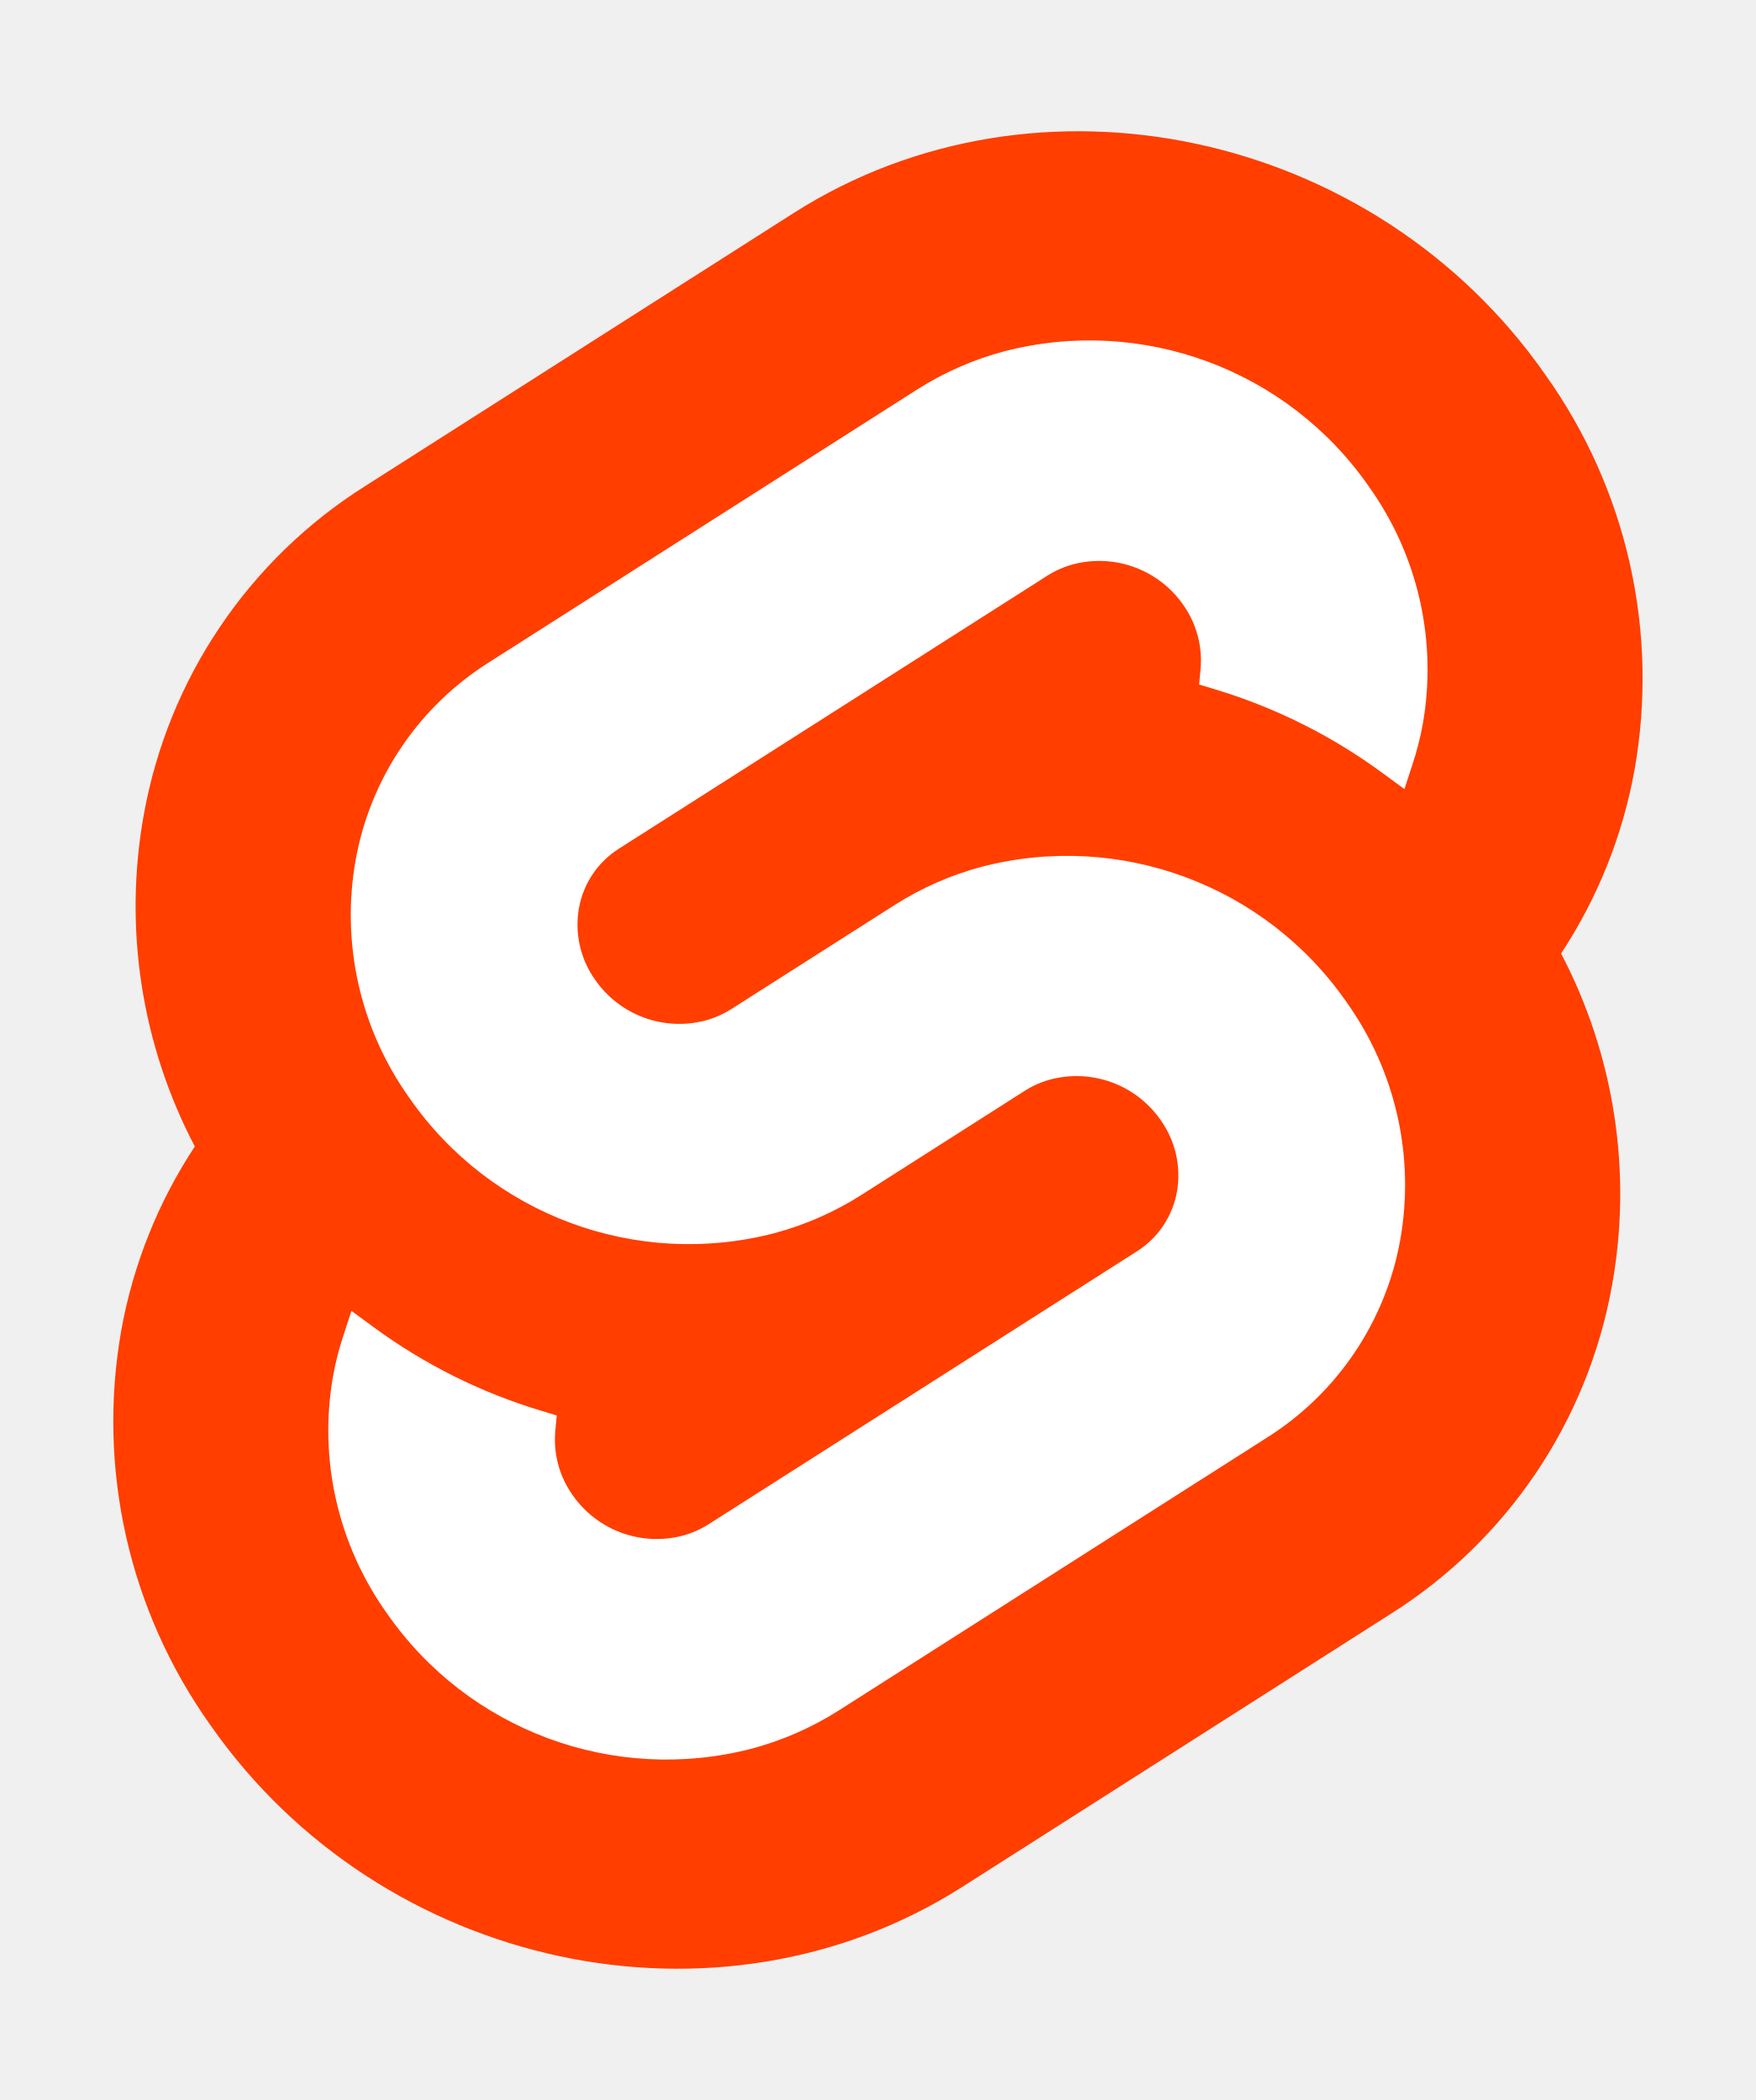
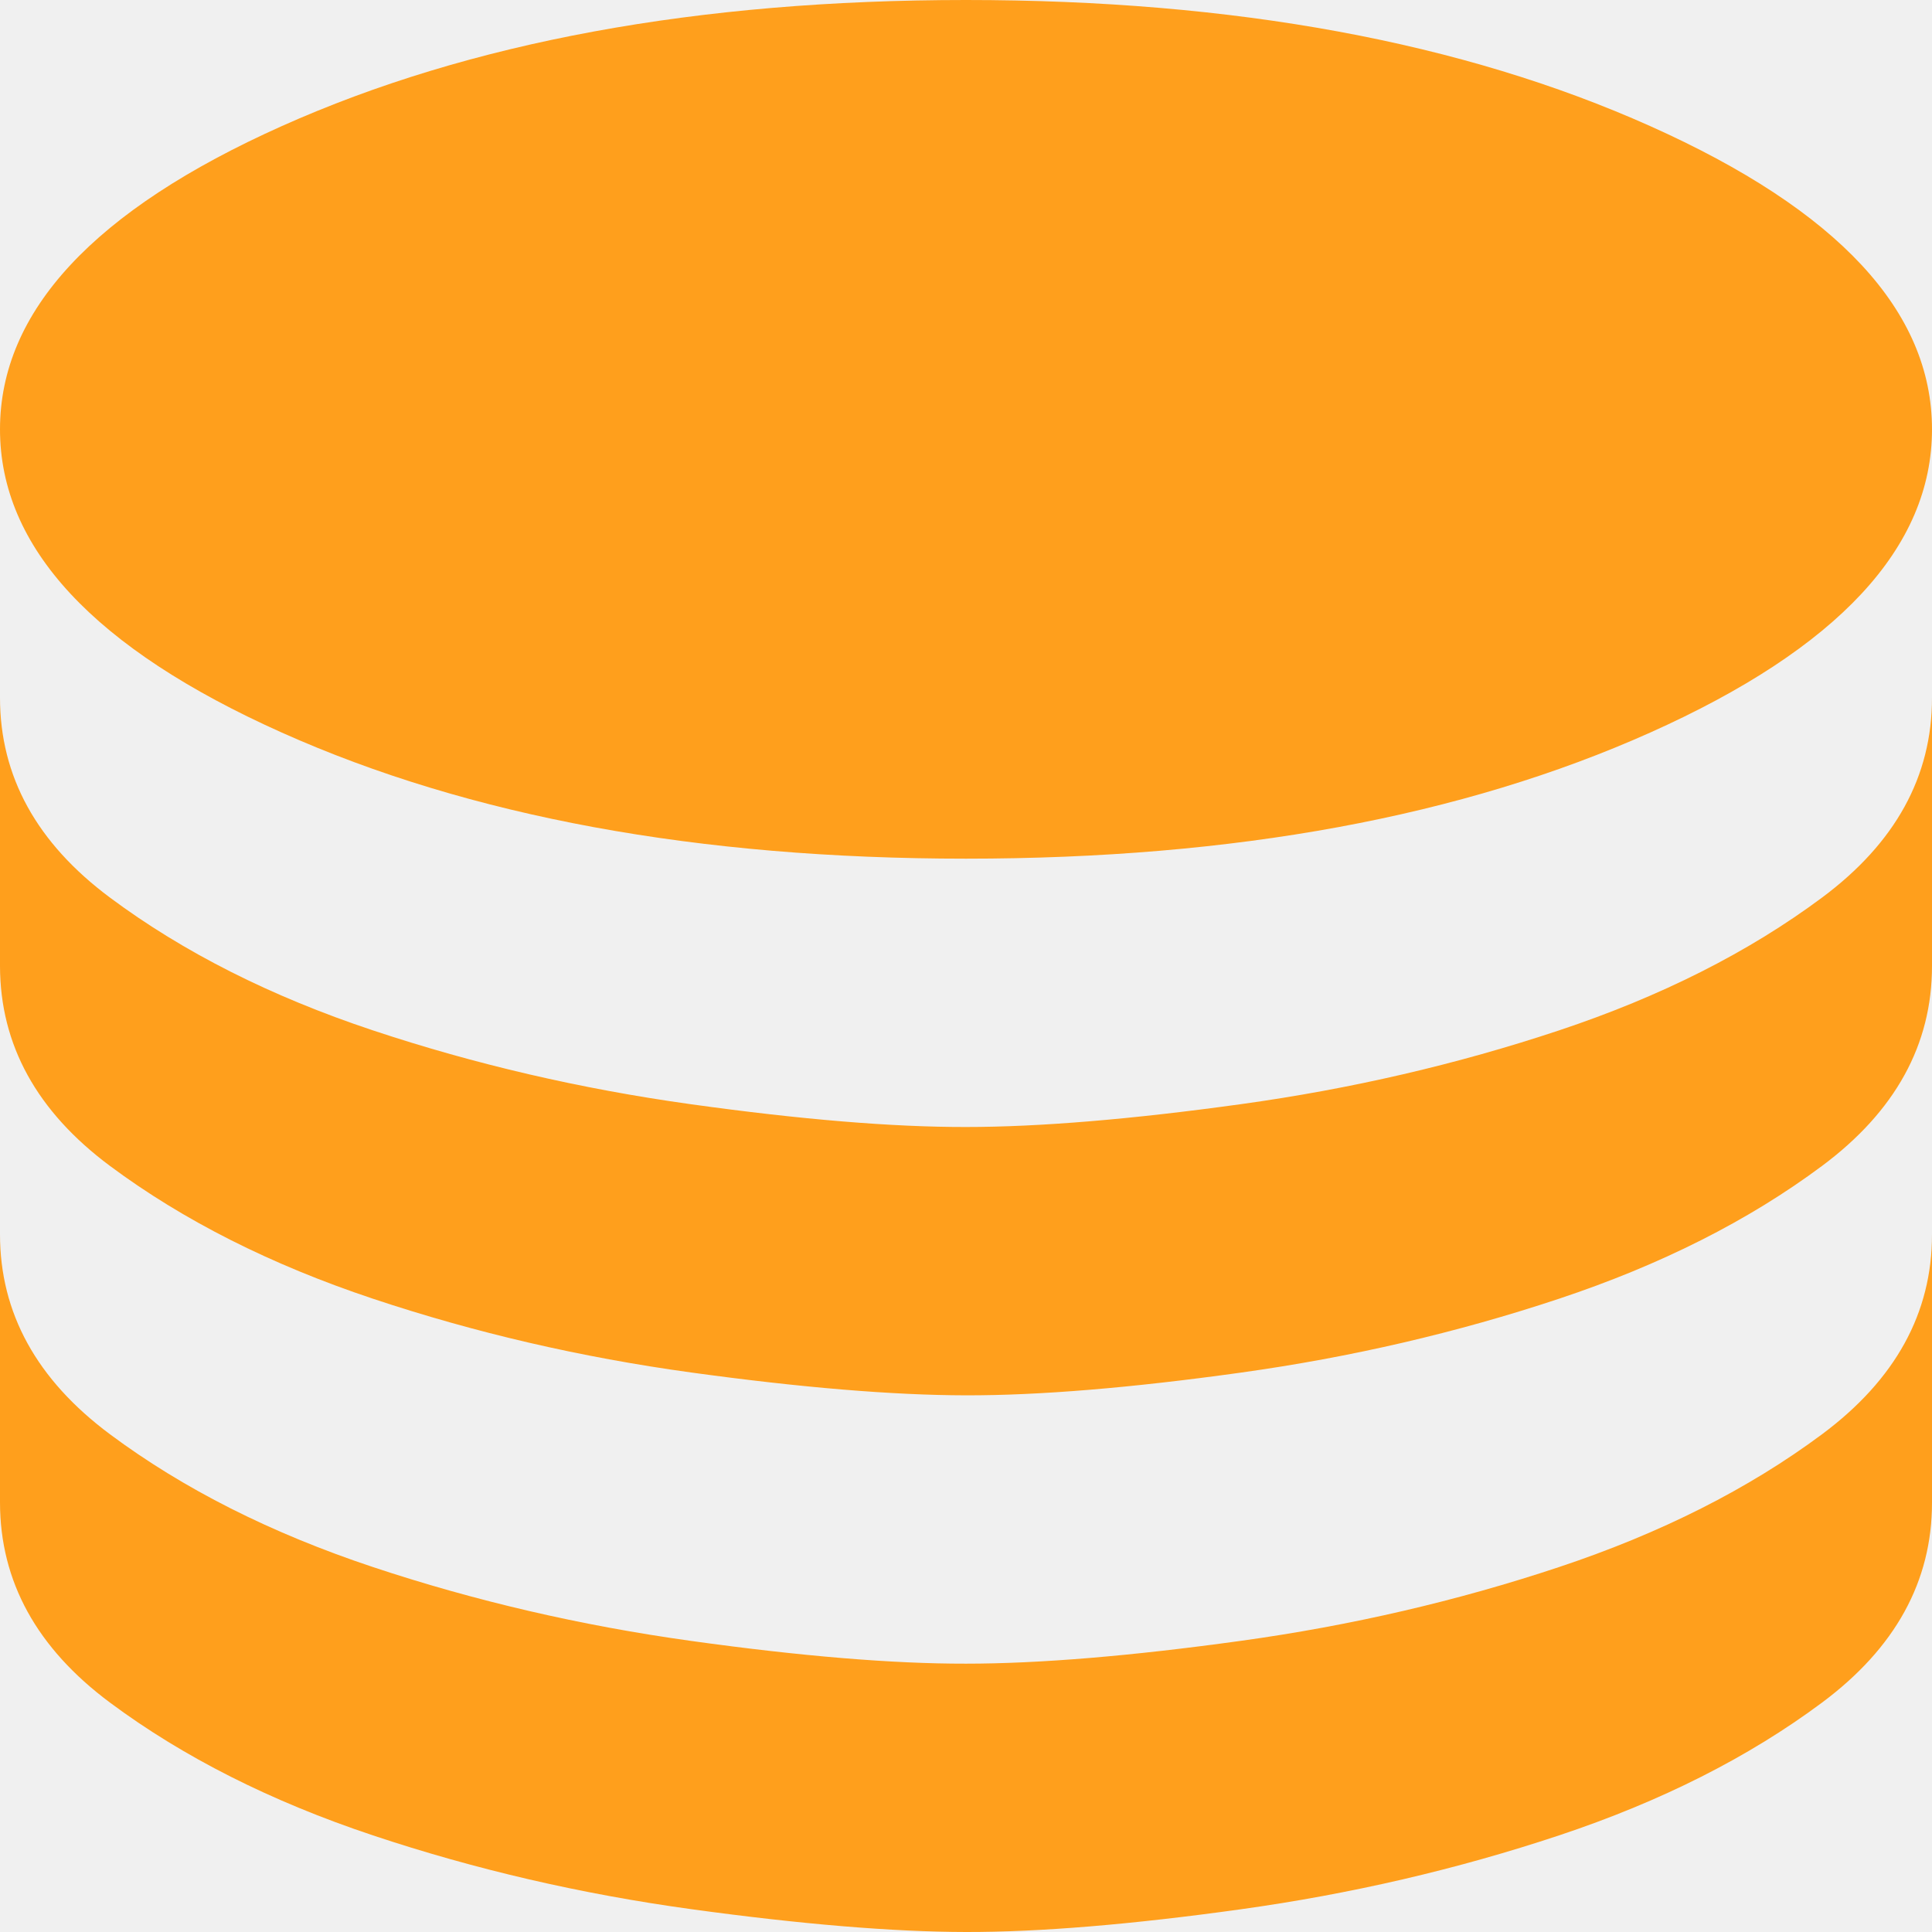
- <svg xmlns="http://www.w3.org/2000/svg" width="107" height="128" viewBox="0 0 107 128">
-   <path d="M94.157 22.819c-10.4-14.885-30.94-19.297-45.792-9.835L22.282 29.608A29.92 29.92 0 0 0 8.764 49.65a31.5 31.5 0 0 0 3.108 20.231 30 30 0 0 0-4.477 11.183 31.9 31.9 0 0 0 5.448 24.116c10.402 14.887 30.942 19.297 45.791 9.835l26.083-16.624A29.92 29.92 0 0 0 98.235 78.35a31.53 31.53 0 0 0-3.105-20.232 30 30 0 0 0 4.474-11.182 31.88 31.88 0 0 0-5.447-24.116" style="fill:#ff3e00" />
-   <path d="M45.817 106.582a20.72 20.72 0 0 1-22.237-8.243 19.17 19.17 0 0 1-3.277-14.503 18 18 0 0 1 .624-2.435l.49-1.498 1.337.981a33.6 33.6 0 0 0 10.203 5.098l.97.294-.09.968a5.85 5.85 0 0 0 1.052 3.878 6.24 6.24 0 0 0 6.695 2.485 5.8 5.8 0 0 0 1.603-.704L69.27 76.28a5.43 5.43 0 0 0 2.45-3.631 5.8 5.8 0 0 0-.987-4.371 6.24 6.24 0 0 0-6.698-2.487 5.7 5.7 0 0 0-1.6.704l-9.953 6.345a19 19 0 0 1-5.296 2.326 20.72 20.72 0 0 1-22.237-8.243 19.17 19.17 0 0 1-3.277-14.502 17.99 17.99 0 0 1 8.13-12.052l26.081-16.623a19 19 0 0 1 5.3-2.329 20.72 20.72 0 0 1 22.237 8.243 19.17 19.17 0 0 1 3.277 14.503 18 18 0 0 1-.624 2.435l-.49 1.498-1.337-.98a33.6 33.6 0 0 0-10.203-5.1l-.97-.294.09-.968a5.86 5.86 0 0 0-1.052-3.878 6.24 6.24 0 0 0-6.696-2.485 5.8 5.8 0 0 0-1.602.704L37.73 51.72a5.42 5.42 0 0 0-2.449 3.63 5.79 5.79 0 0 0 .986 4.372 6.24 6.24 0 0 0 6.698 2.486 5.8 5.8 0 0 0 1.602-.704l9.952-6.342a19 19 0 0 1 5.295-2.328 20.72 20.72 0 0 1 22.237 8.242 19.17 19.17 0 0 1 3.277 14.503 18 18 0 0 1-8.13 12.053l-26.081 16.622a19 19 0 0 1-5.3 2.328" style="fill:#fff" />
+ <svg xmlns="http://www.w3.org/2000/svg" width="72" height="72" viewBox="0 0 72 72" fill="none">
+   <path d="M36 32C46 32 54.5 30.433 61.5 27.3C68.5 24.167 72 20.4 72 16C72 11.6 68.5 7.833 61.5 4.7C54.5 1.567 46 0 36 0C26 0 17.5 1.567 10.5 4.7C3.5 7.833 0 11.6 0 16C0 20.4 3.5 24.167 10.5 27.3C17.5 30.433 26 32 36 32ZM36 42C38.733 42 42.151 41.716 46.252 41.148C50.353 40.58 54.303 39.664 58.1 38.4C61.897 37.136 65.164 35.487 67.9 33.452C70.636 31.417 72.003 28.933 72 26V36C72 38.933 70.633 41.417 67.9 43.452C65.167 45.487 61.9 47.136 58.1 48.4C54.3 49.664 50.351 50.581 46.252 51.152C42.153 51.723 38.736 52.005 36 52C33.264 51.995 29.848 51.711 25.752 51.148C21.656 50.585 17.705 49.669 13.9 48.4C10.095 47.131 6.828 45.481 4.1 43.452C1.372 41.423 0.005 38.939 0 36V26C0 28.933 1.367 31.417 4.1 33.452C6.833 35.487 10.1 37.136 13.9 38.4C17.7 39.664 21.651 40.581 25.752 41.152C29.853 41.723 33.269 42.005 36 42ZM36 62C38.733 62 42.151 61.716 46.252 61.148C50.353 60.58 54.303 59.664 58.1 58.4C61.897 57.136 65.164 55.487 67.9 53.452C70.636 51.417 72.003 48.933 72 46V56C72 58.933 70.633 61.417 67.9 63.452C65.167 65.487 61.9 67.136 58.1 68.4C54.3 69.664 50.351 70.581 46.252 71.152C42.153 71.723 38.736 72.005 36 72C33.264 71.995 29.848 71.711 25.752 71.148C21.656 70.585 17.705 69.669 13.9 68.4C10.095 67.131 6.828 65.481 4.1 63.452C1.372 61.423 0.005 58.939 0 56V46C0 48.933 1.367 51.417 4.1 53.452C6.833 55.487 10.1 57.136 13.9 58.4C17.7 59.664 21.651 60.581 25.752 61.152C29.853 61.723 33.269 62.005 36 62Z" fill="#FF9F1C" />
</svg>
